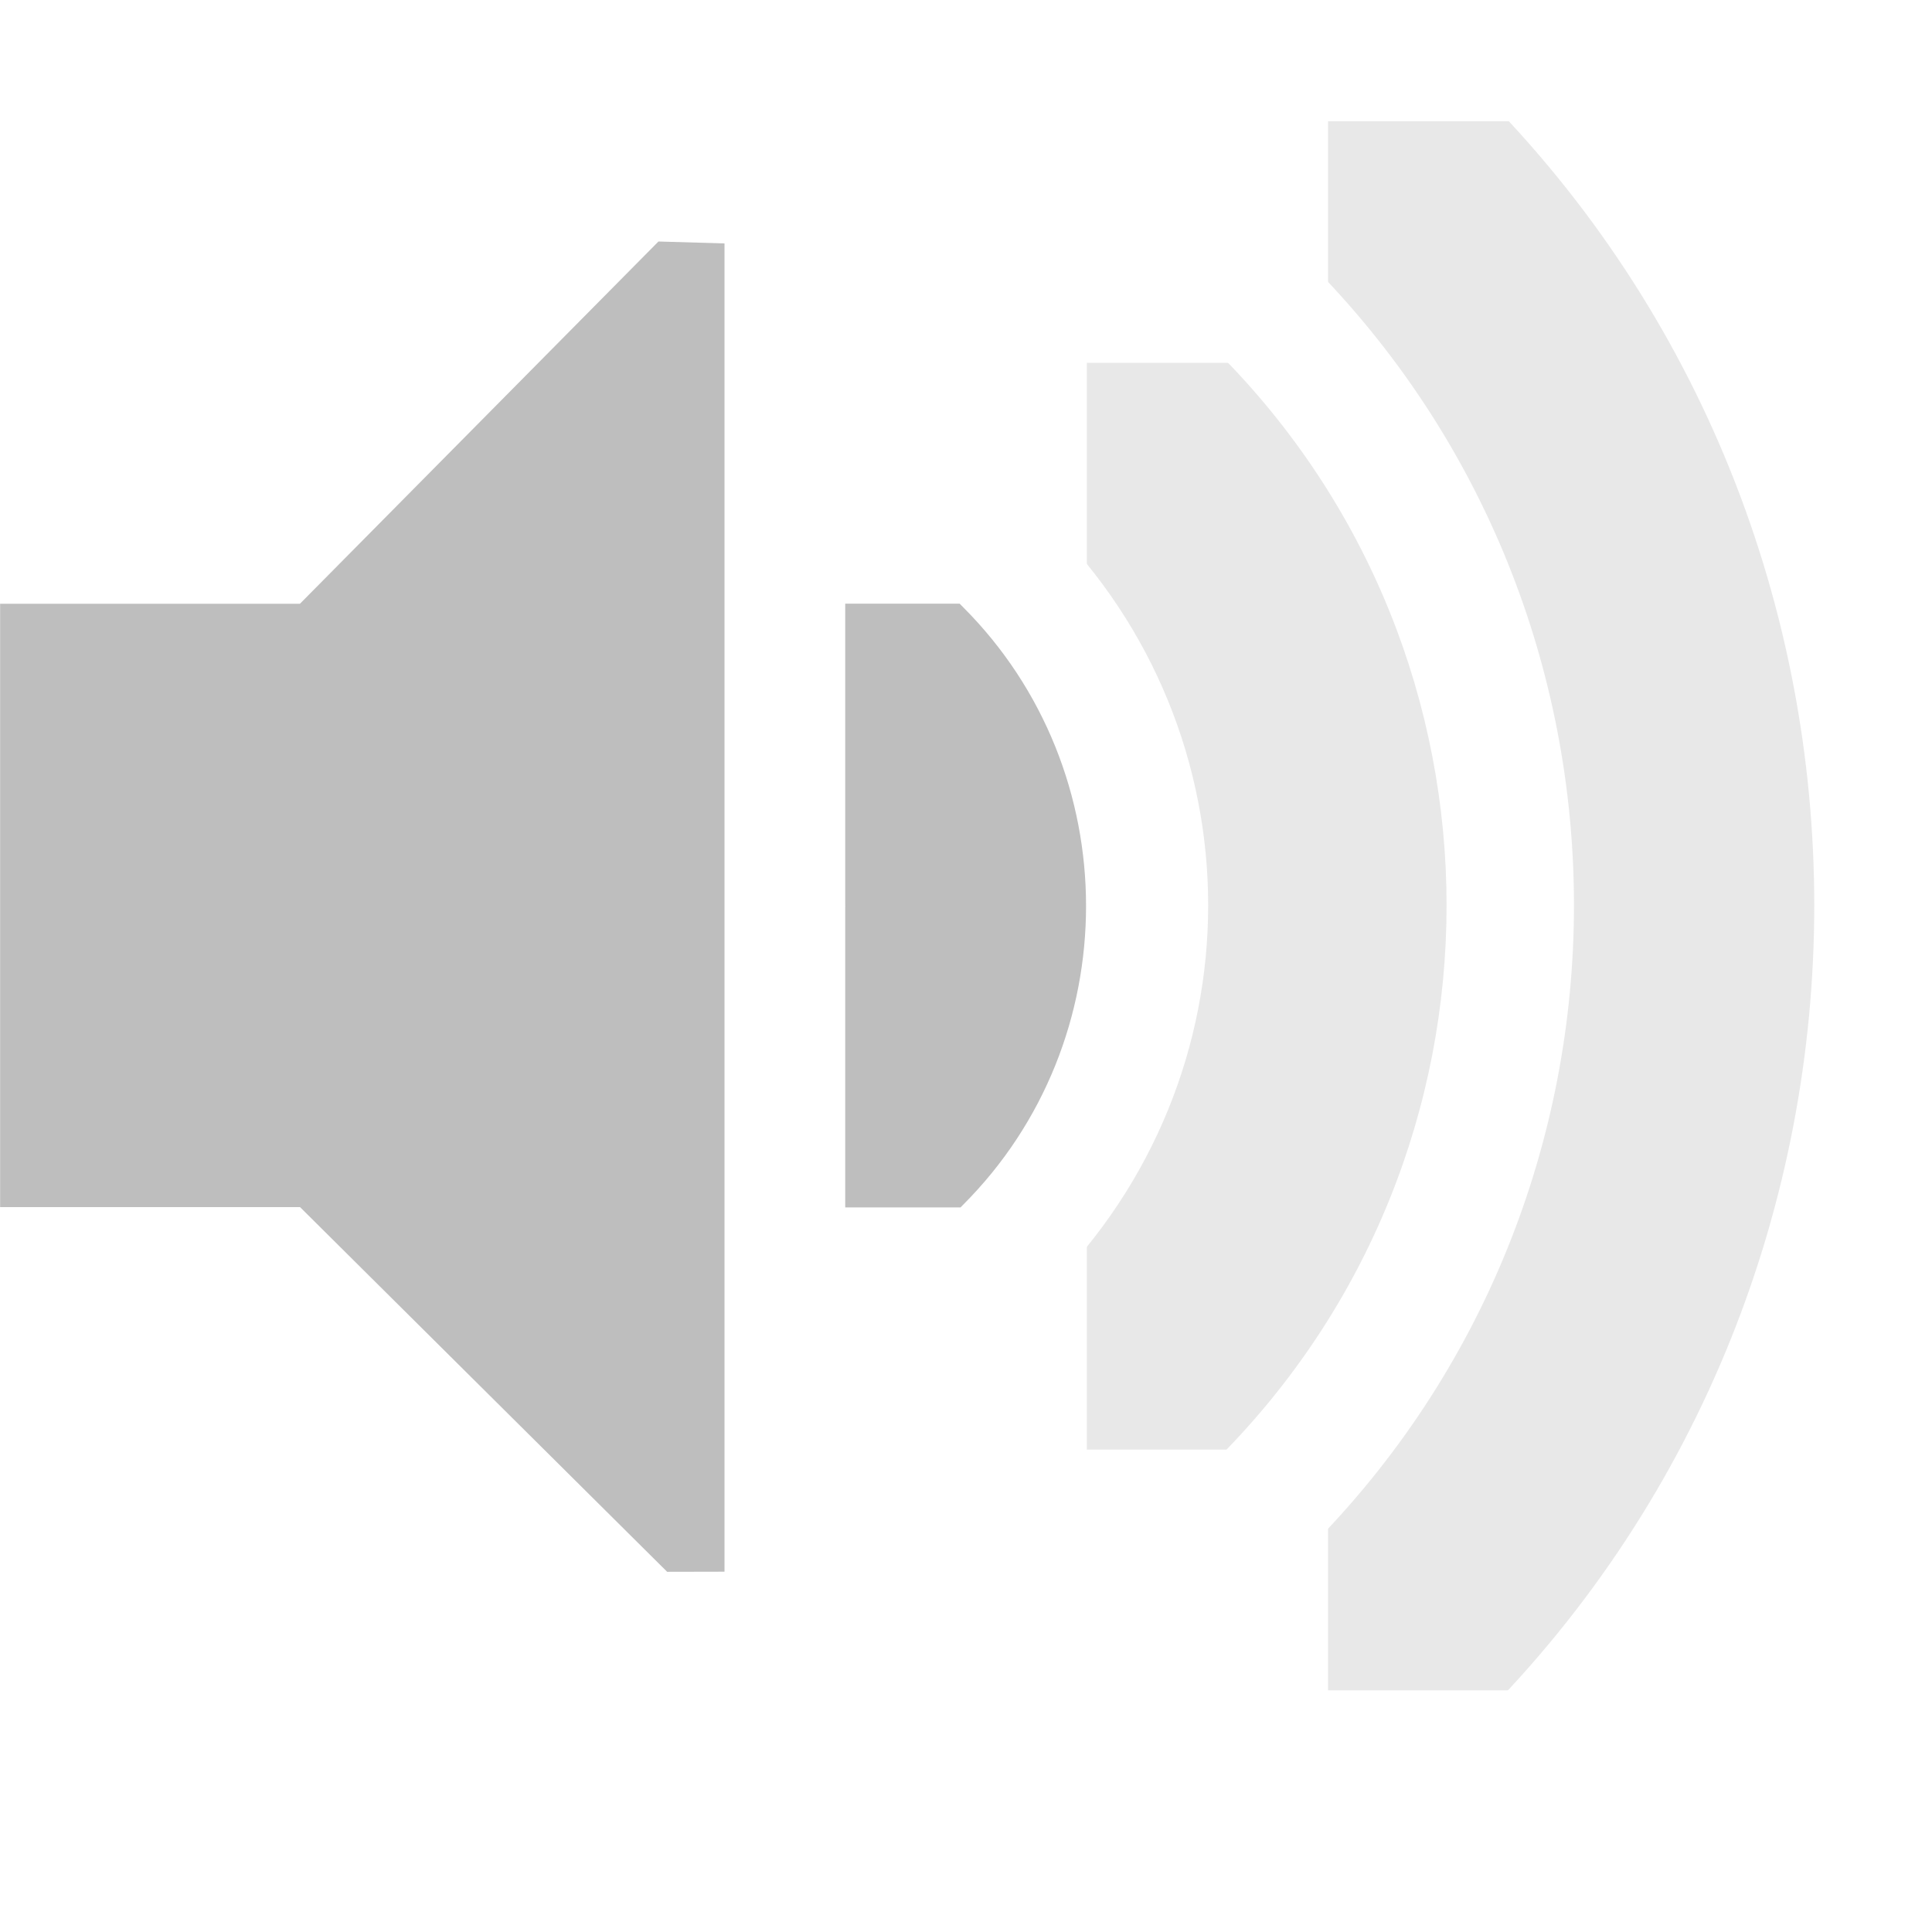
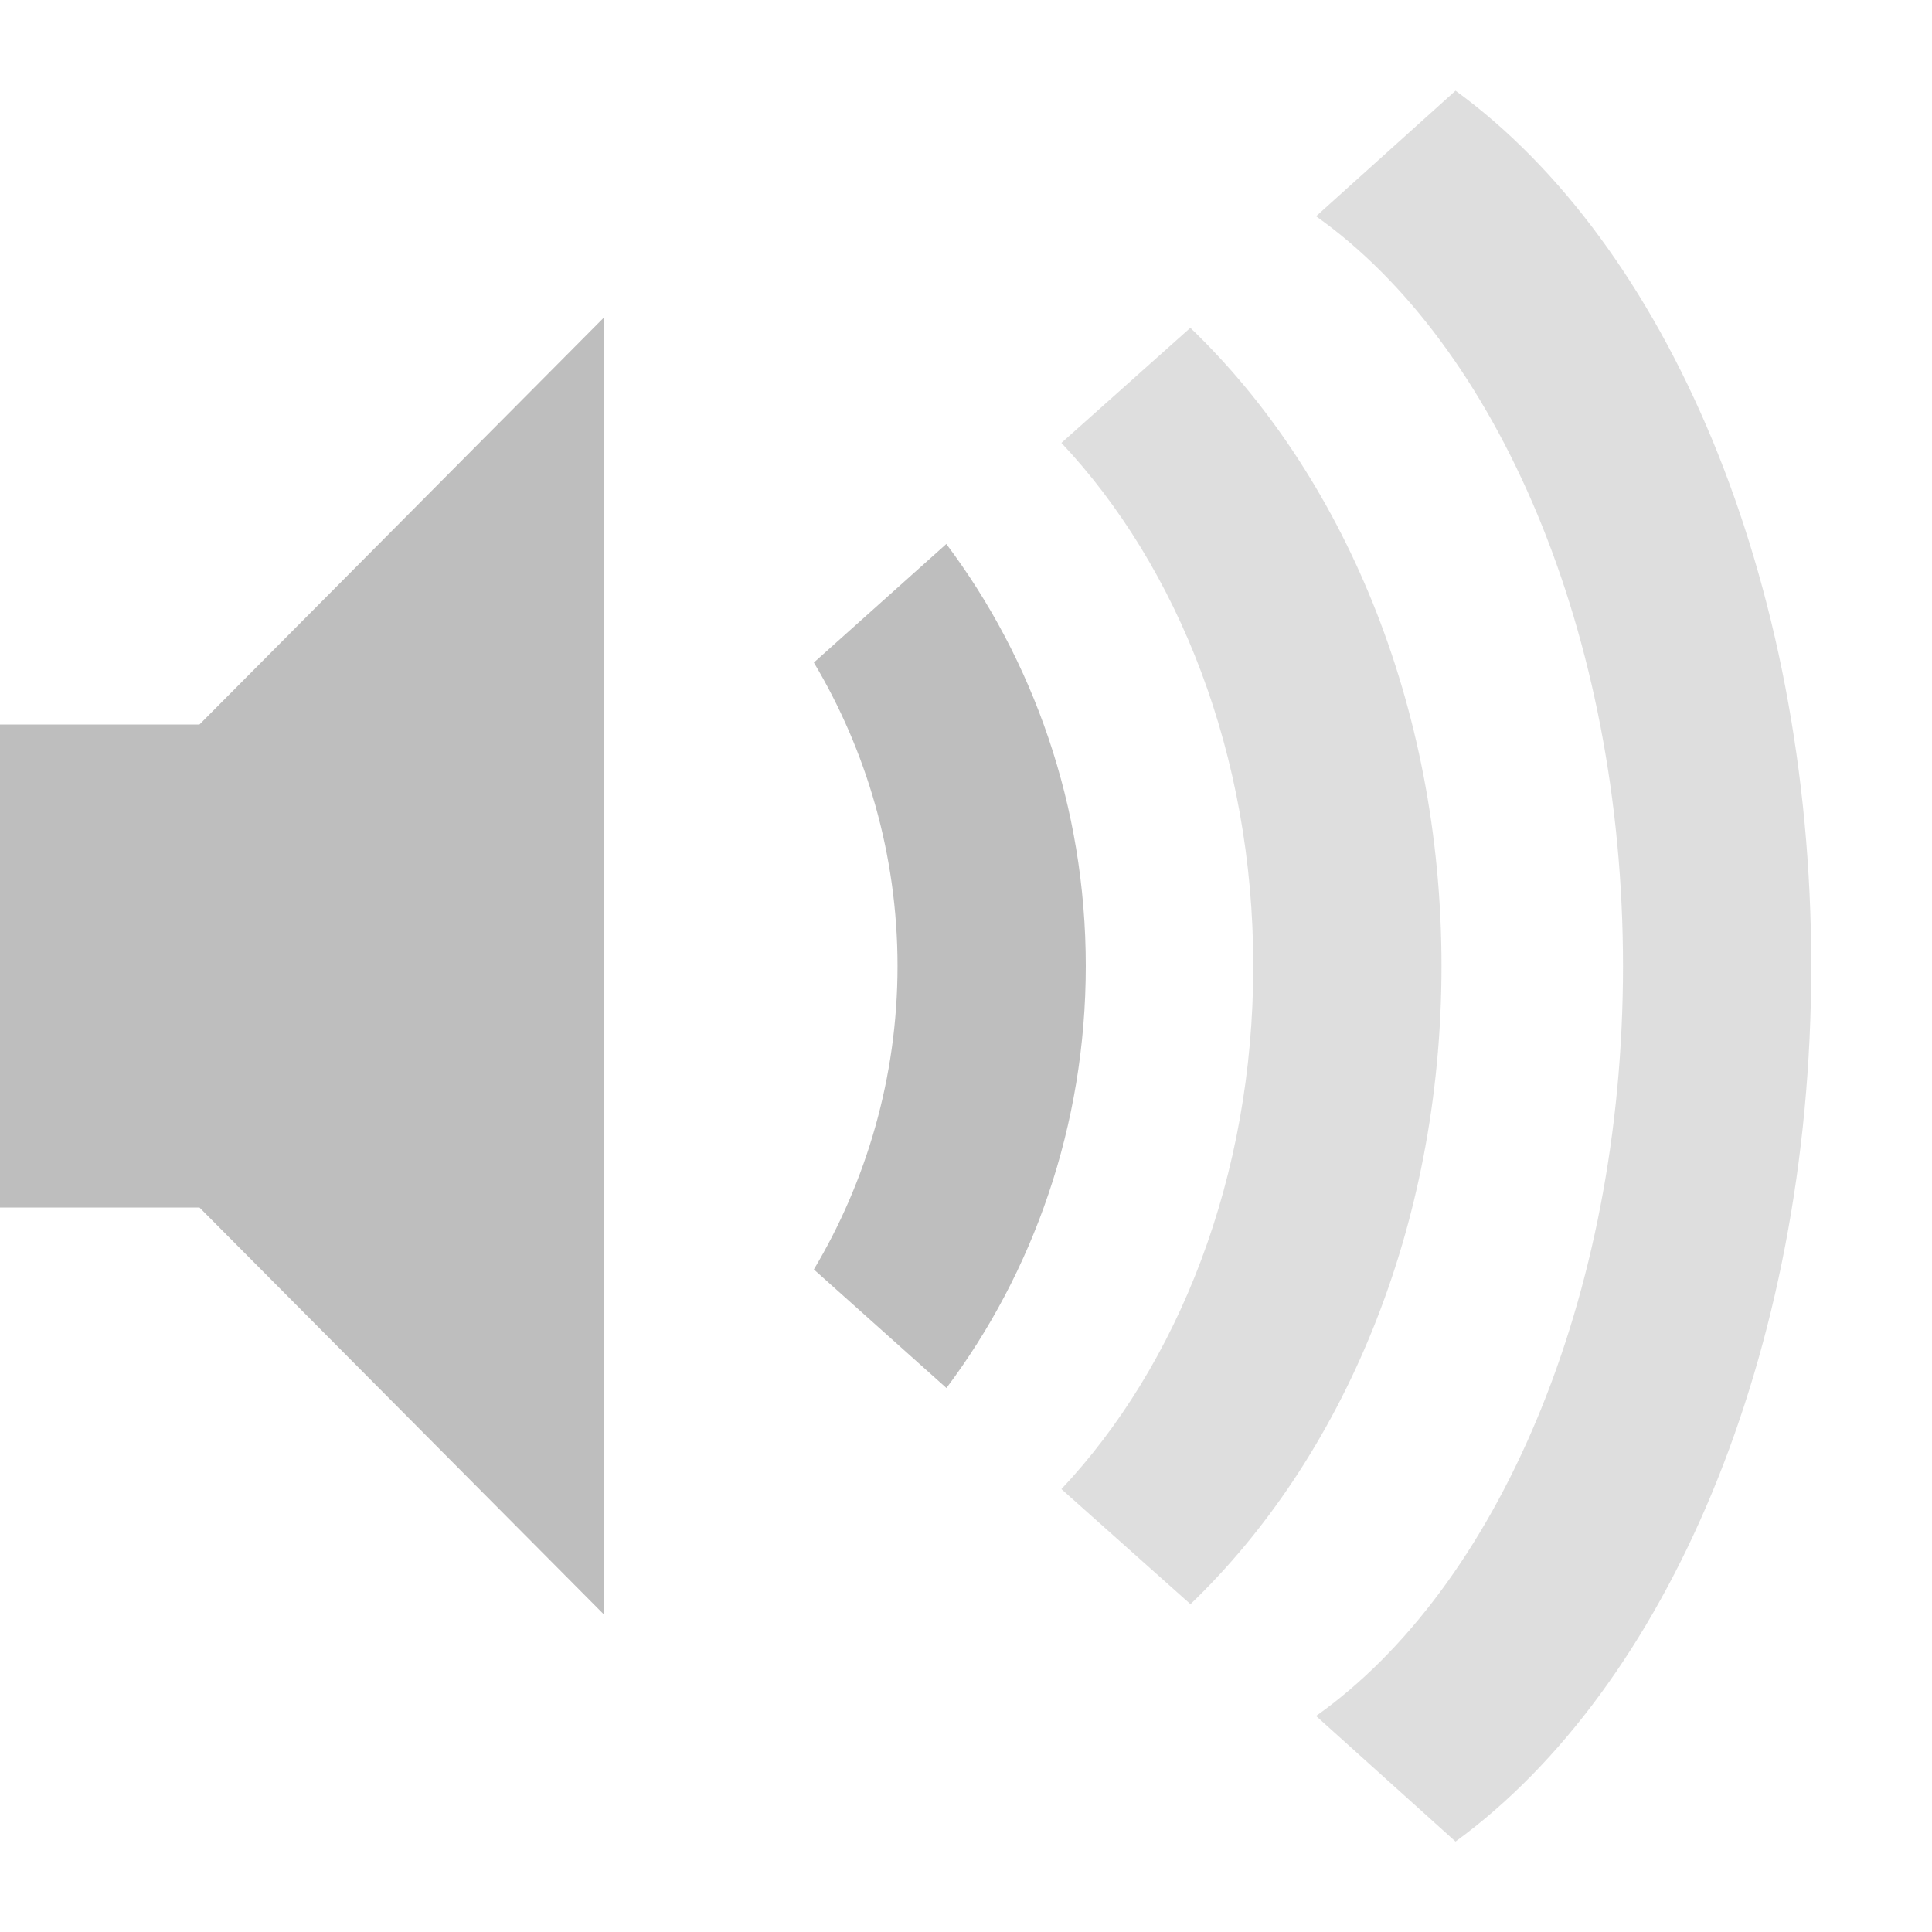
- <svg xmlns="http://www.w3.org/2000/svg" id="svg7384" height="16" width="16" version="1.1">
-   <defs id="defs7386">
-     <clipPath id="clipPath6279-2-3" clipPathUnits="userSpaceOnUse">
-       <rect id="rect6281-5-3" style="color:#bebebe;fill:#bebebe" height="6.375" width="3.825" y="220.75" x="26.85" />
-     </clipPath>
-     <clipPath id="clipPath6265-3-5-6" clipPathUnits="userSpaceOnUse">
-       <rect id="rect6267-1-8-1" style="color:#bebebe;fill:#bebebe" height="5.216" width="2.898" y="221.33" x="26.966" />
-     </clipPath>
-     <clipPath id="clipPath6259-8-8-8" clipPathUnits="userSpaceOnUse">
-       <rect id="rect6261-6-0-7" style="color:#bebebe;fill:#bebebe" height="4.873" width="1.876" y="221.5" x="26.999" />
-     </clipPath>
-   </defs>
-   <g id="layer9" transform="translate(-81 -197)">
-     <path id="path5545" style="color:#bebebe;fill:#bebebe" d="m81 202h2.484l2.969-3 0.547 0.016v11l-0.475 0.001-3.04-3.02h-2.484v-5z" />
-     <path id="path3718-9" style="block-progression:tb;text-indent:0;color:#000000;text-transform:none;fill:#bebebe" d="m26.938 220.41a1.275 1.275 0 0 0 -0.656 2.188c0.758 0.758 0.758 1.93 0 2.688a1.282 1.282 0 1 0 1.812 1.812c1.732-1.732 1.732-4.58 0-6.312a1.275 1.275 0 0 0 -1.156 -0.375z" clip-path="url(#clipPath6279-2-3)" transform="matrix(.78431 0 0 .78431 66.941 28.863)" />
-     <path id="path3726-1-5" style="opacity:.35;block-progression:tb;text-indent:0;color:#000000;text-transform:none;fill:#bebebe" d="m27.125 221.09a0.58 0.58 0 0 0 -0.344 1c1.023 1.023 1.023 2.664 0 3.688a0.58 0.58 0 1 0 0.812 0.812c1.466-1.466 1.466-3.846 0-5.312a0.58 0.58 0 0 0 -0.469 -0.188z" clip-path="url(#clipPath6265-3-5-6)" transform="matrix(1.7255 0 0 1.7255 43.471 -181.9)" />
-     <path id="path3728-0-1" style="opacity:.35;block-progression:tb;text-indent:0;color:#000000;text-transform:none;fill:#bebebe" d="m27.062 221.31a0.375 0.375 0 0 0 -0.125 0.625c1.101 1.101 1.101 2.898 0 4a0.376 0.376 0 1 0 0.531 0.531c1.388-1.388 1.388-3.674 0-5.062a0.375 0.375 0 0 0 -0.406 -0.094z" clip-path="url(#clipPath6259-8-8-8)" transform="matrix(2.6667 0 0 2.6667 20 -392.67)" />
+ <svg xmlns="http://www.w3.org/2000/svg" version="1.1" width="16" height="16" id="svg6495">
+   <defs id="defs6497" />
+   <g id="layer1">
+     <path d="m 15,8 c 0,-3.225 -1.205,-5.982 -2.946,-7.249 l -1.155,1.04 c 1.499,1.062 2.542,3.453 2.542,6.21 0,2.757 -1.042,5.148 -2.542,6.21 l 1.155,1.04 C 13.795,13.982 15,11.225 15,8 z" id="path6945-2" style="opacity:0.5;color:#bebebe;fill:#bebebe;fill-opacity:1;fill-rule:nonzero;stroke:none;stroke-width:1.823;marker:none;visibility:visible;display:inline;overflow:visible;enable-background:accumulate" />
+     <path d="m 11.938,8 c 0,-2.181 -0.829,-4.085 -2.08,-5.285 L 8.79,3.668 C 9.756,4.694 10.379,6.25 10.379,8 c 0,1.75 -0.623,3.306 -1.589,4.332 l 1.069,0.953 C 11.11,12.085 11.938,10.181 11.938,8 z" id="path6943-6" style="opacity:0.5;color:#bebebe;fill:#bebebe;fill-opacity:1;fill-rule:nonzero;stroke:none;stroke-width:1.823;marker:none;visibility:visible;display:inline;overflow:visible;enable-background:accumulate" />
+     <path d="m 8.992,8 c 0,-1.326 -0.439,-2.542 -1.155,-3.495 L 6.74,5.487 C 7.172,6.21 7.433,7.075 7.433,8 c 0,0.925 -0.261,1.79 -0.693,2.513 l 1.098,0.982 C 8.553,10.542 8.992,9.326 8.992,8 z" id="path6941-5" style="color:#bebebe;fill:#bebebe;fill-opacity:1;fill-rule:nonzero;stroke:none;stroke-width:1.823;marker:none;visibility:visible;display:inline;overflow:visible;enable-background:accumulate" />
+     <path d="m -10e-7,6 0,4 1.652,0 3.348,3.369 0,-10.738 L 1.652,6 z" id="path3375-3-3-6-8" style="color:#bebebe;fill:#bebebe;fill-opacity:1;fill-rule:nonzero;stroke:none;stroke-width:1.823;marker:none;visibility:visible;display:inline;overflow:visible;enable-background:accumulate" />
  </g>
</svg>
